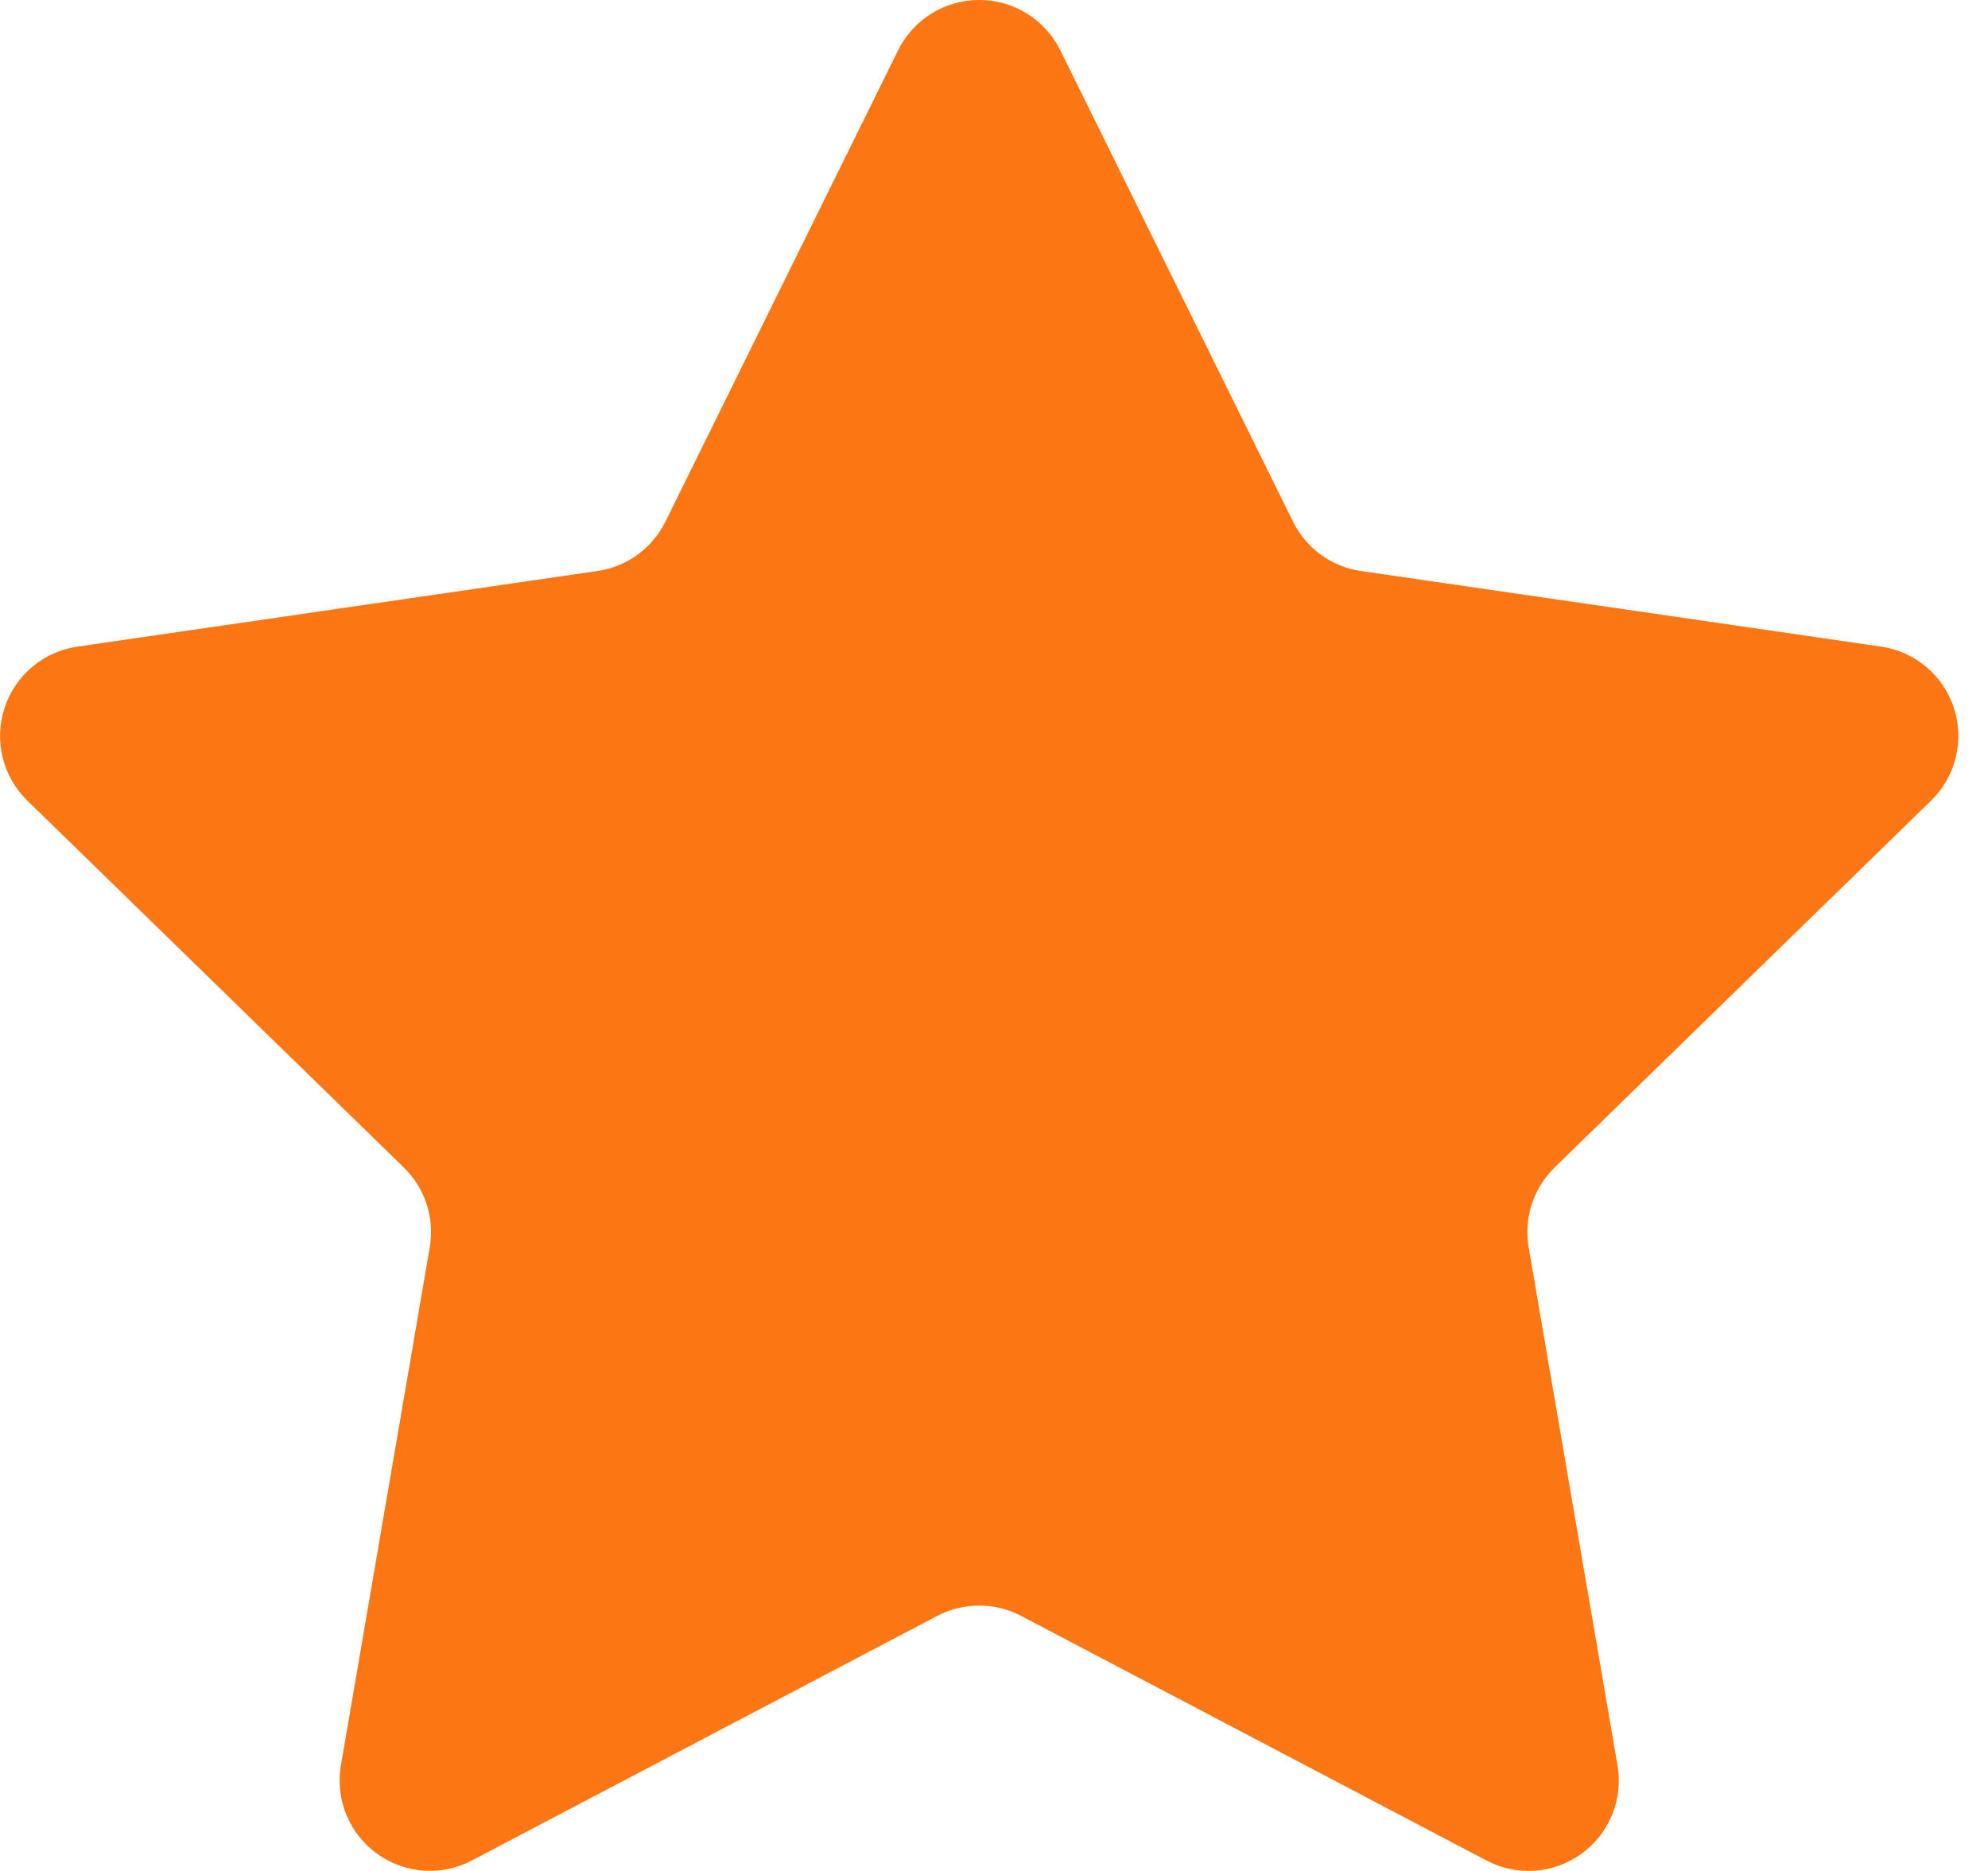
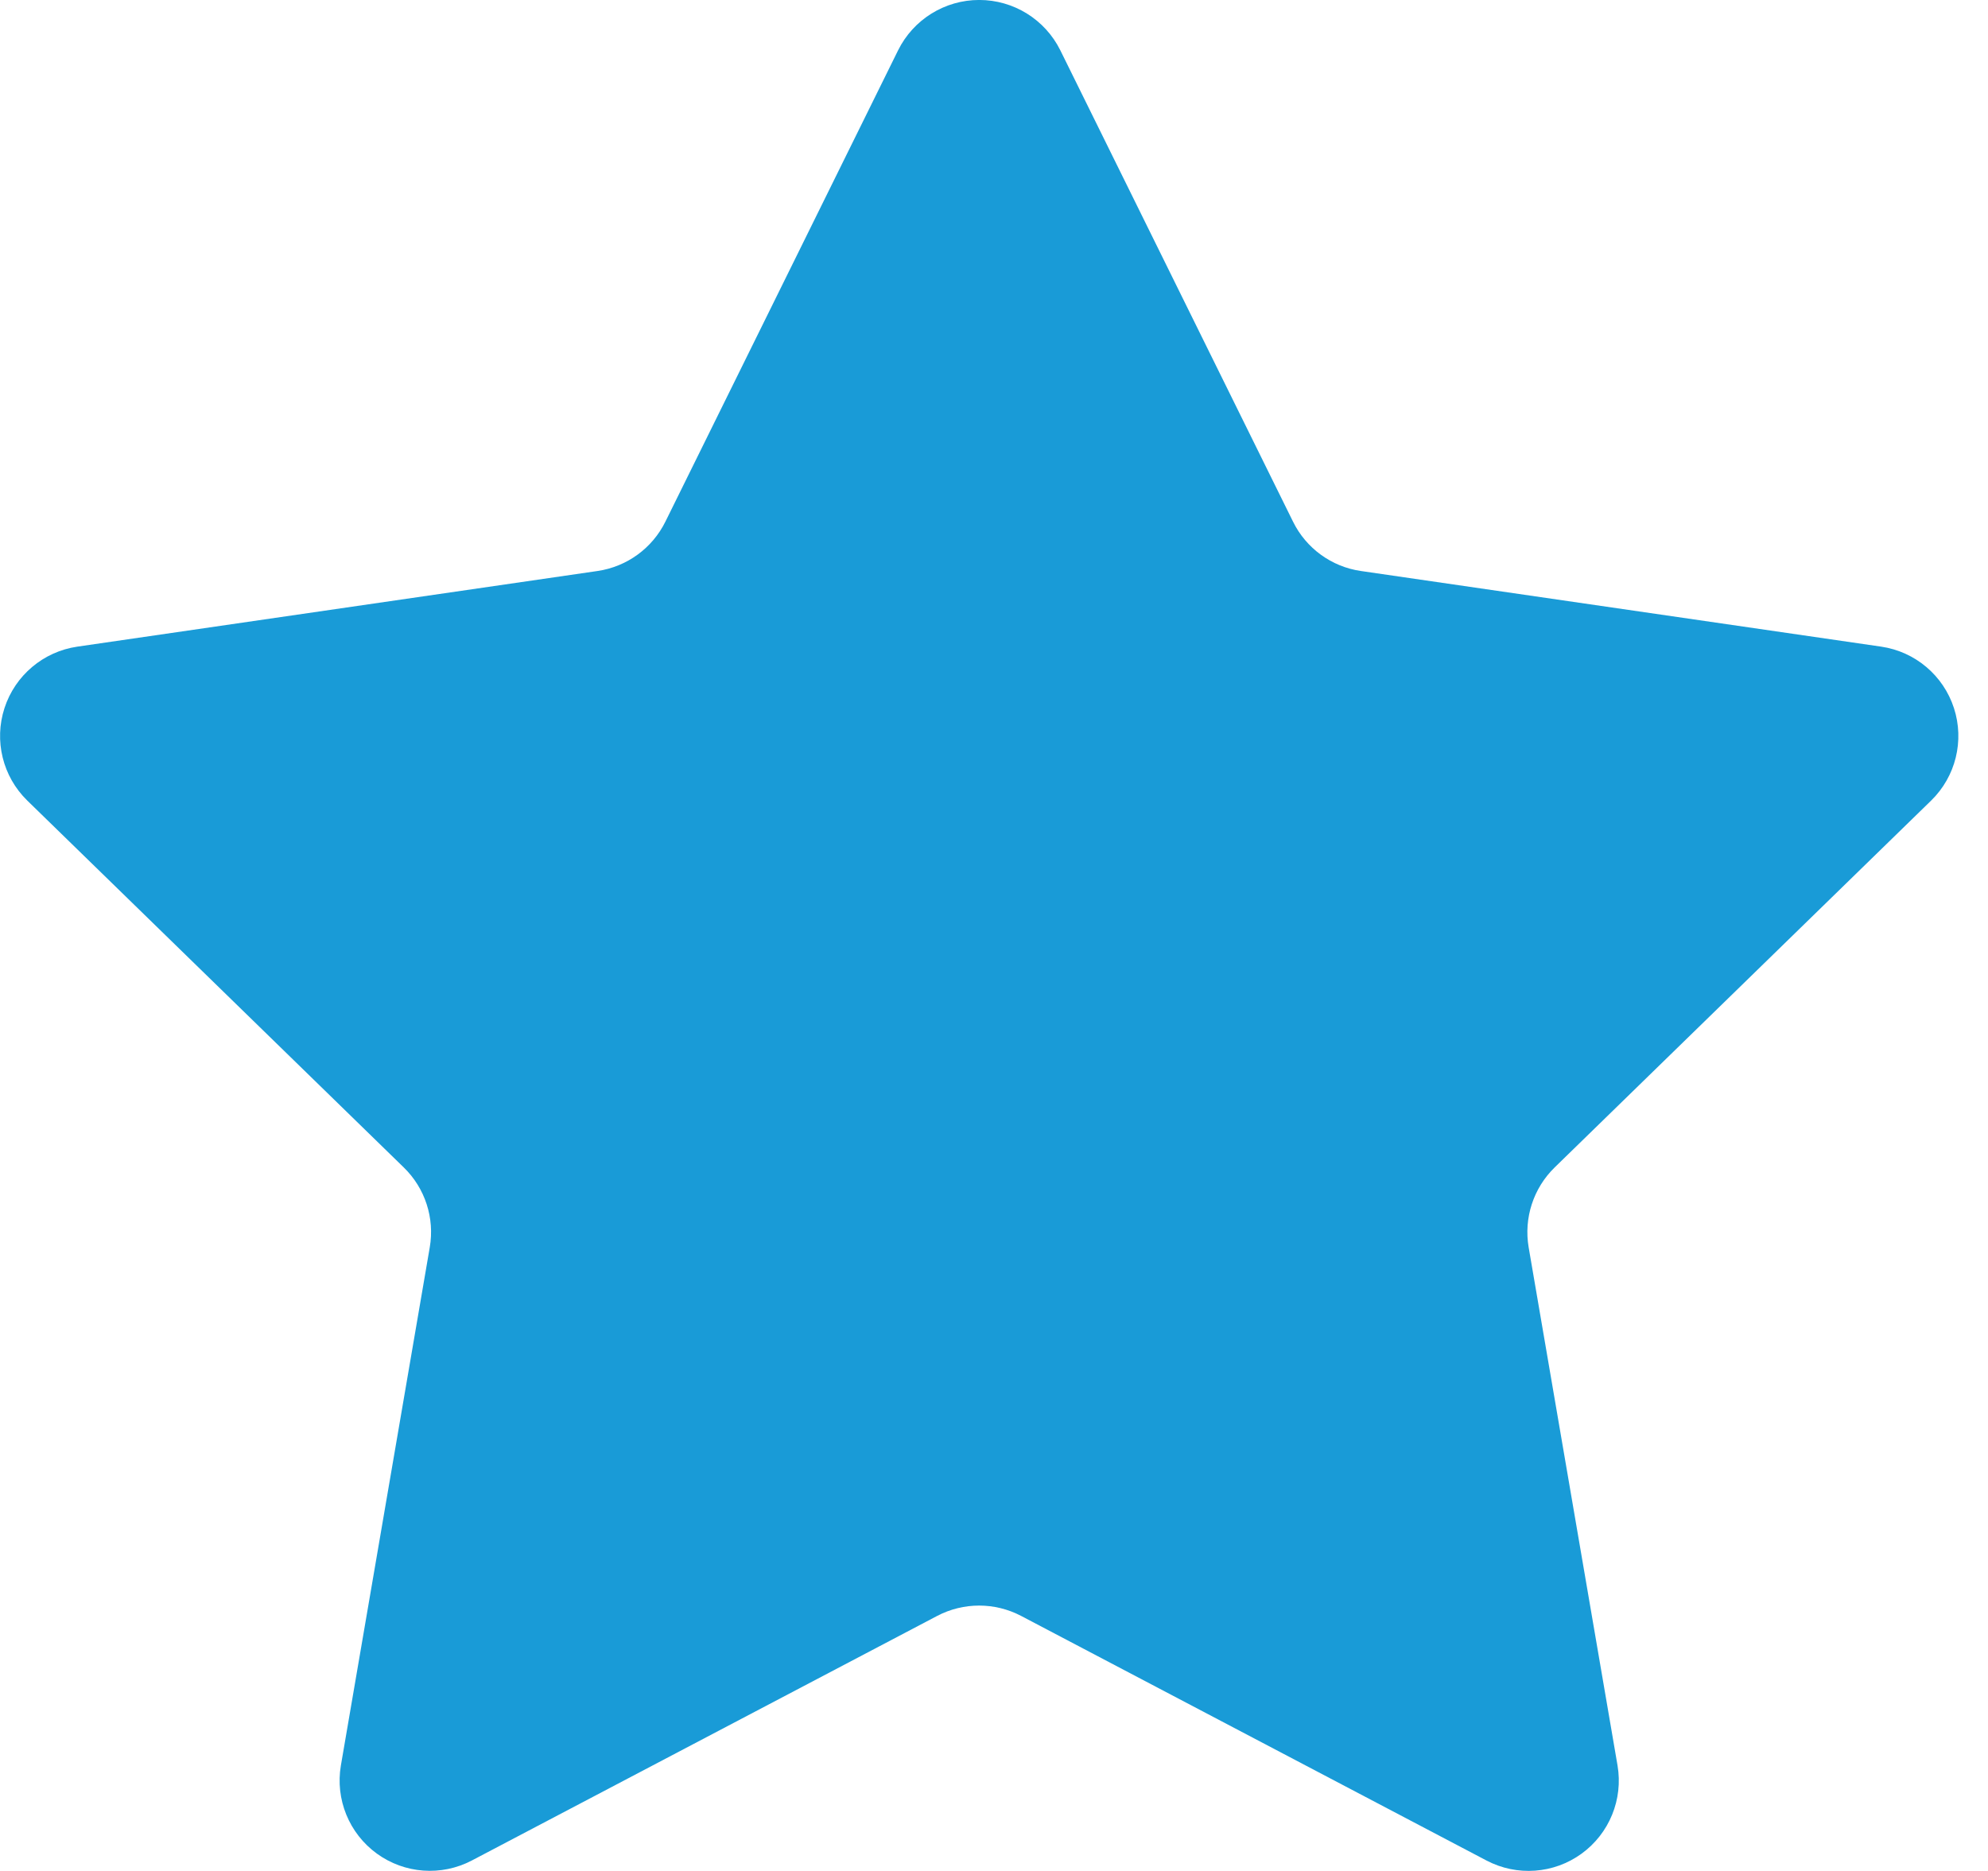
<svg xmlns="http://www.w3.org/2000/svg" width="17" height="16">
-   <path d="m9.067.43 1.99 4.031c.112.228.33.386.58.422l4.45.647a.772.772 0 0 1 .427 1.316l-3.22 3.138a.773.773 0 0 0-.222.683l.76 4.431a.772.772 0 0 1-1.12.813l-3.98-2.092a.773.773 0 0 0-.718 0l-3.98 2.092a.772.772 0 0 1-1.119-.813l.76-4.431a.77.77 0 0 0-.222-.683L.233 6.846A.772.772 0 0 1 .661 5.53l4.449-.647a.772.772 0 0 0 .58-.422L7.68.43a.774.774 0 0 1 1.387 0Z" fill="#FC7614" />
+   <path d="m9.067.43 1.99 4.031c.112.228.33.386.58.422l4.45.647a.772.772 0 0 1 .427 1.316l-3.22 3.138a.773.773 0 0 0-.222.683l.76 4.431a.772.772 0 0 1-1.12.813l-3.98-2.092a.773.773 0 0 0-.718 0l-3.98 2.092a.772.772 0 0 1-1.119-.813l.76-4.431a.77.77 0 0 0-.222-.683L.233 6.846A.772.772 0 0 1 .661 5.53l4.449-.647a.772.772 0 0 0 .58-.422L7.68.43a.774.774 0 0 1 1.387 0Z" fill="hsl(199, 79%, 47%)" />
</svg>
